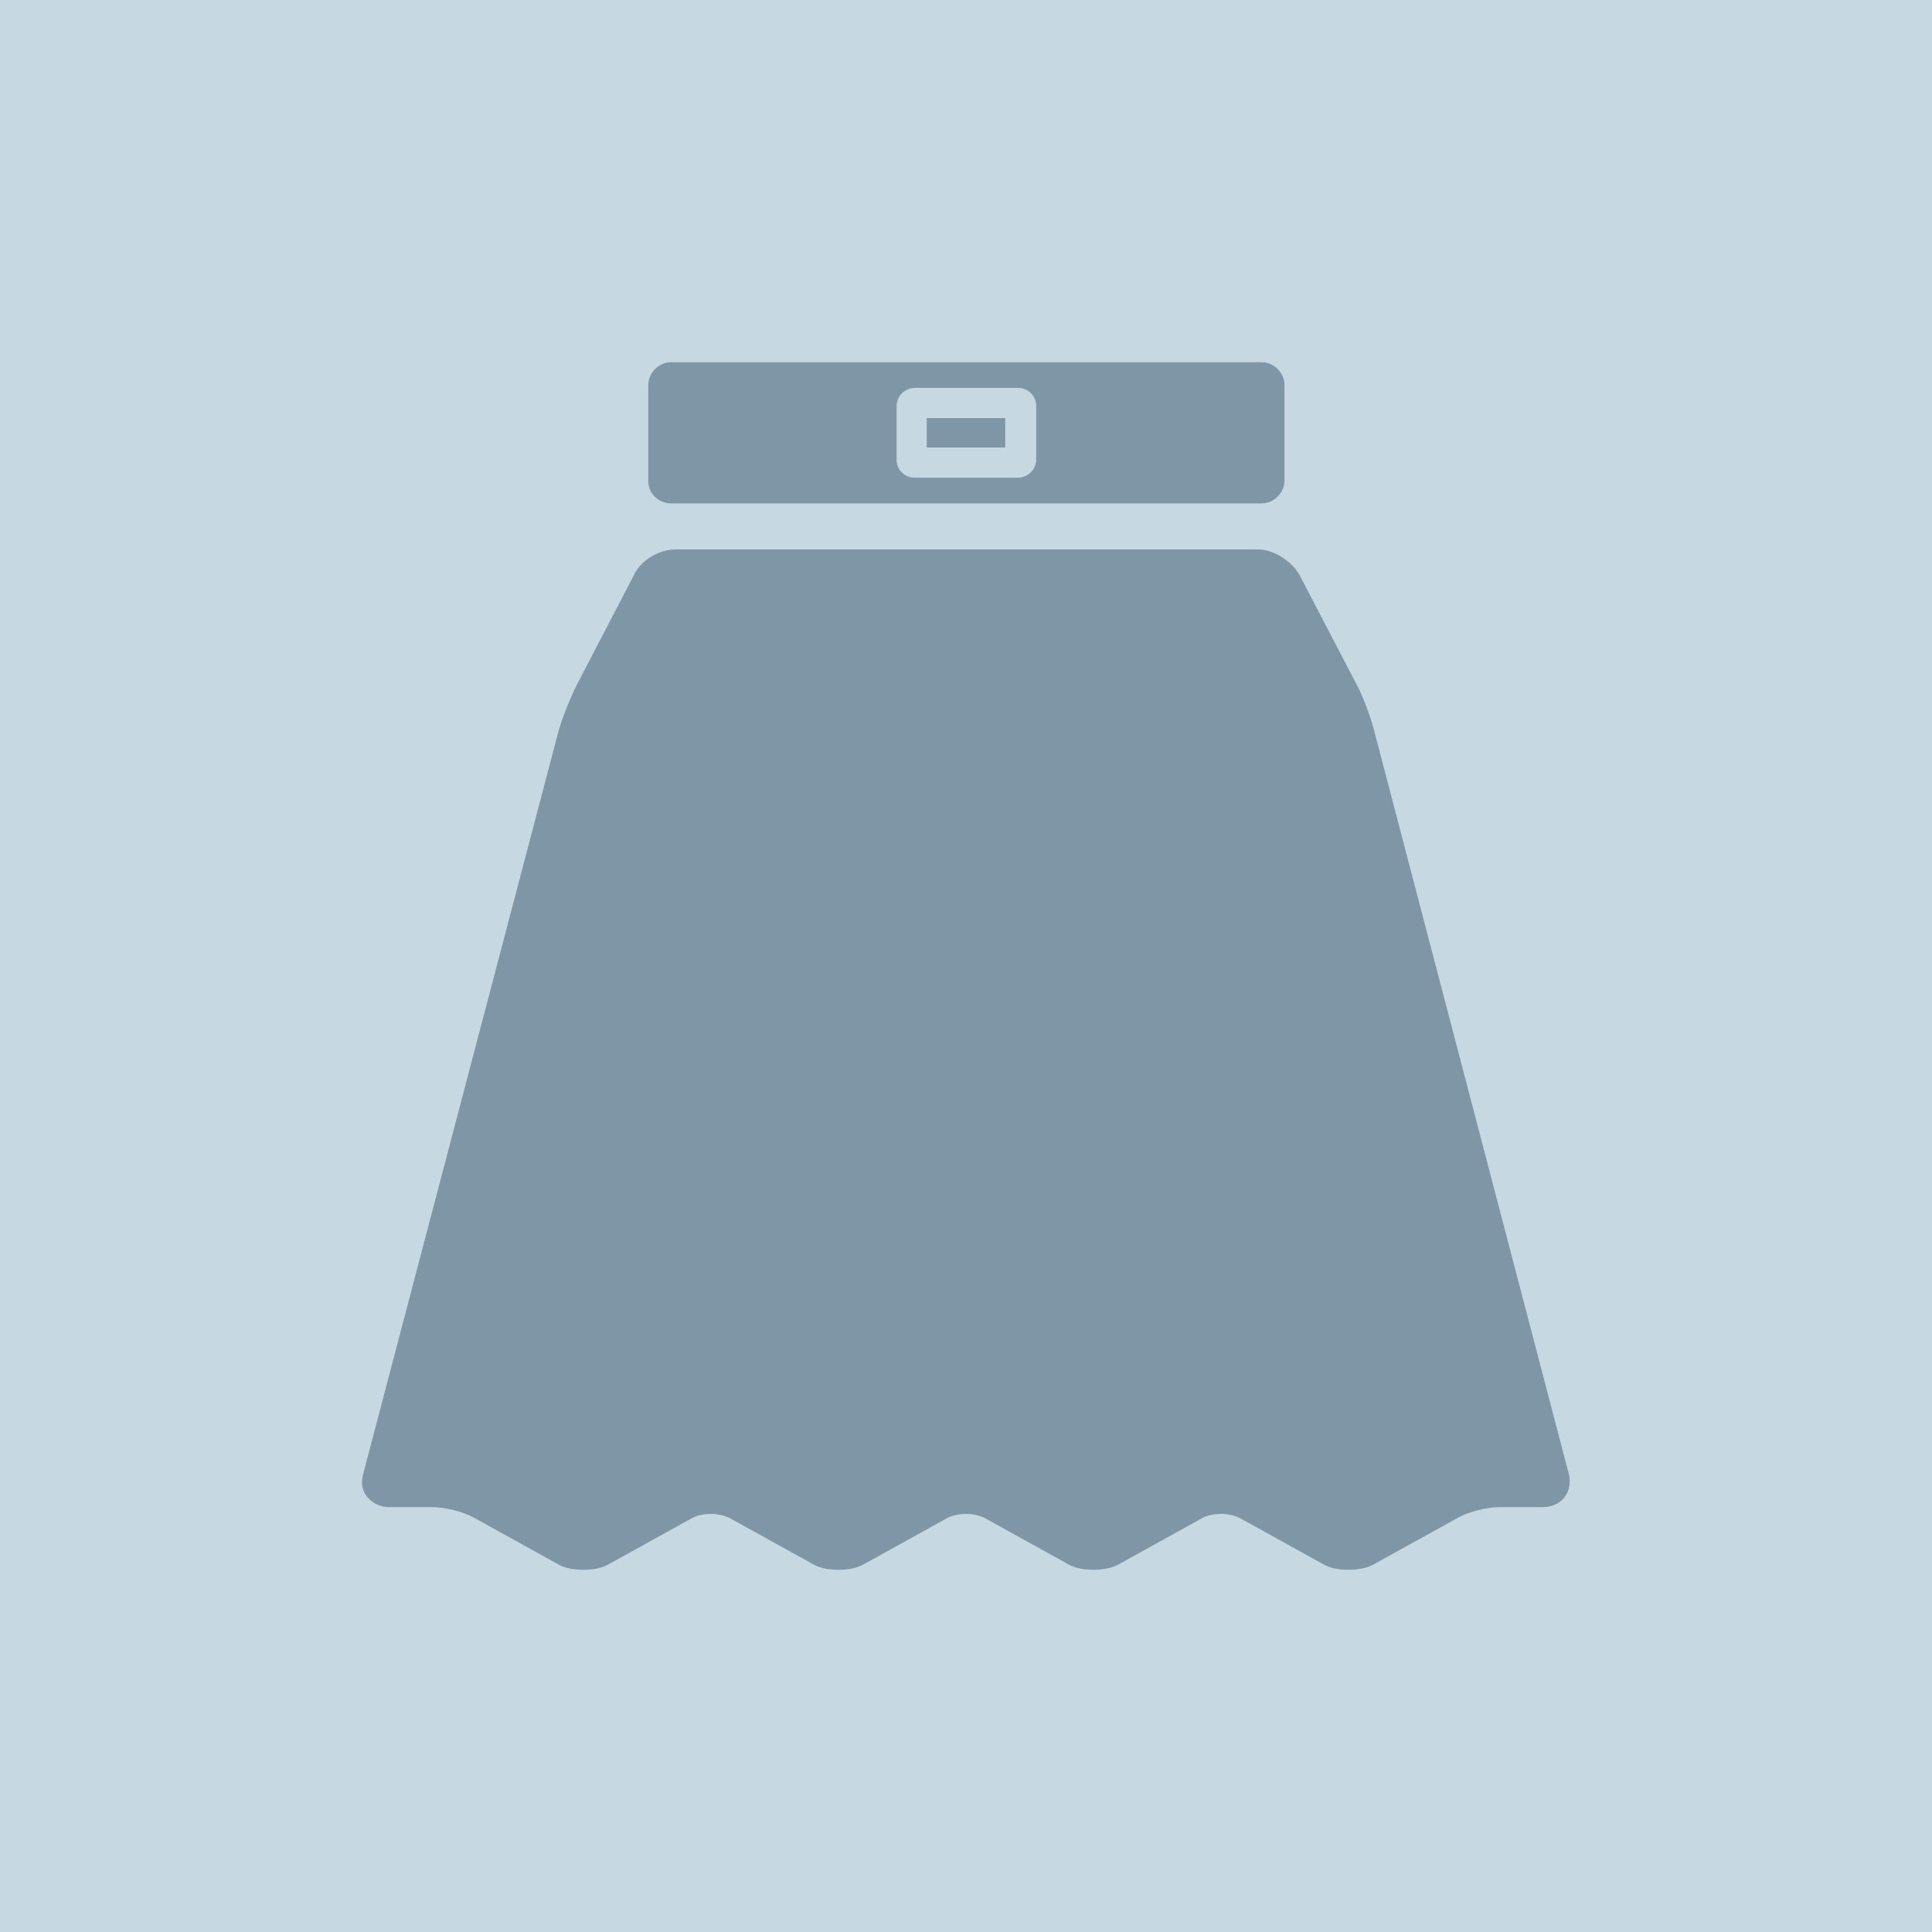
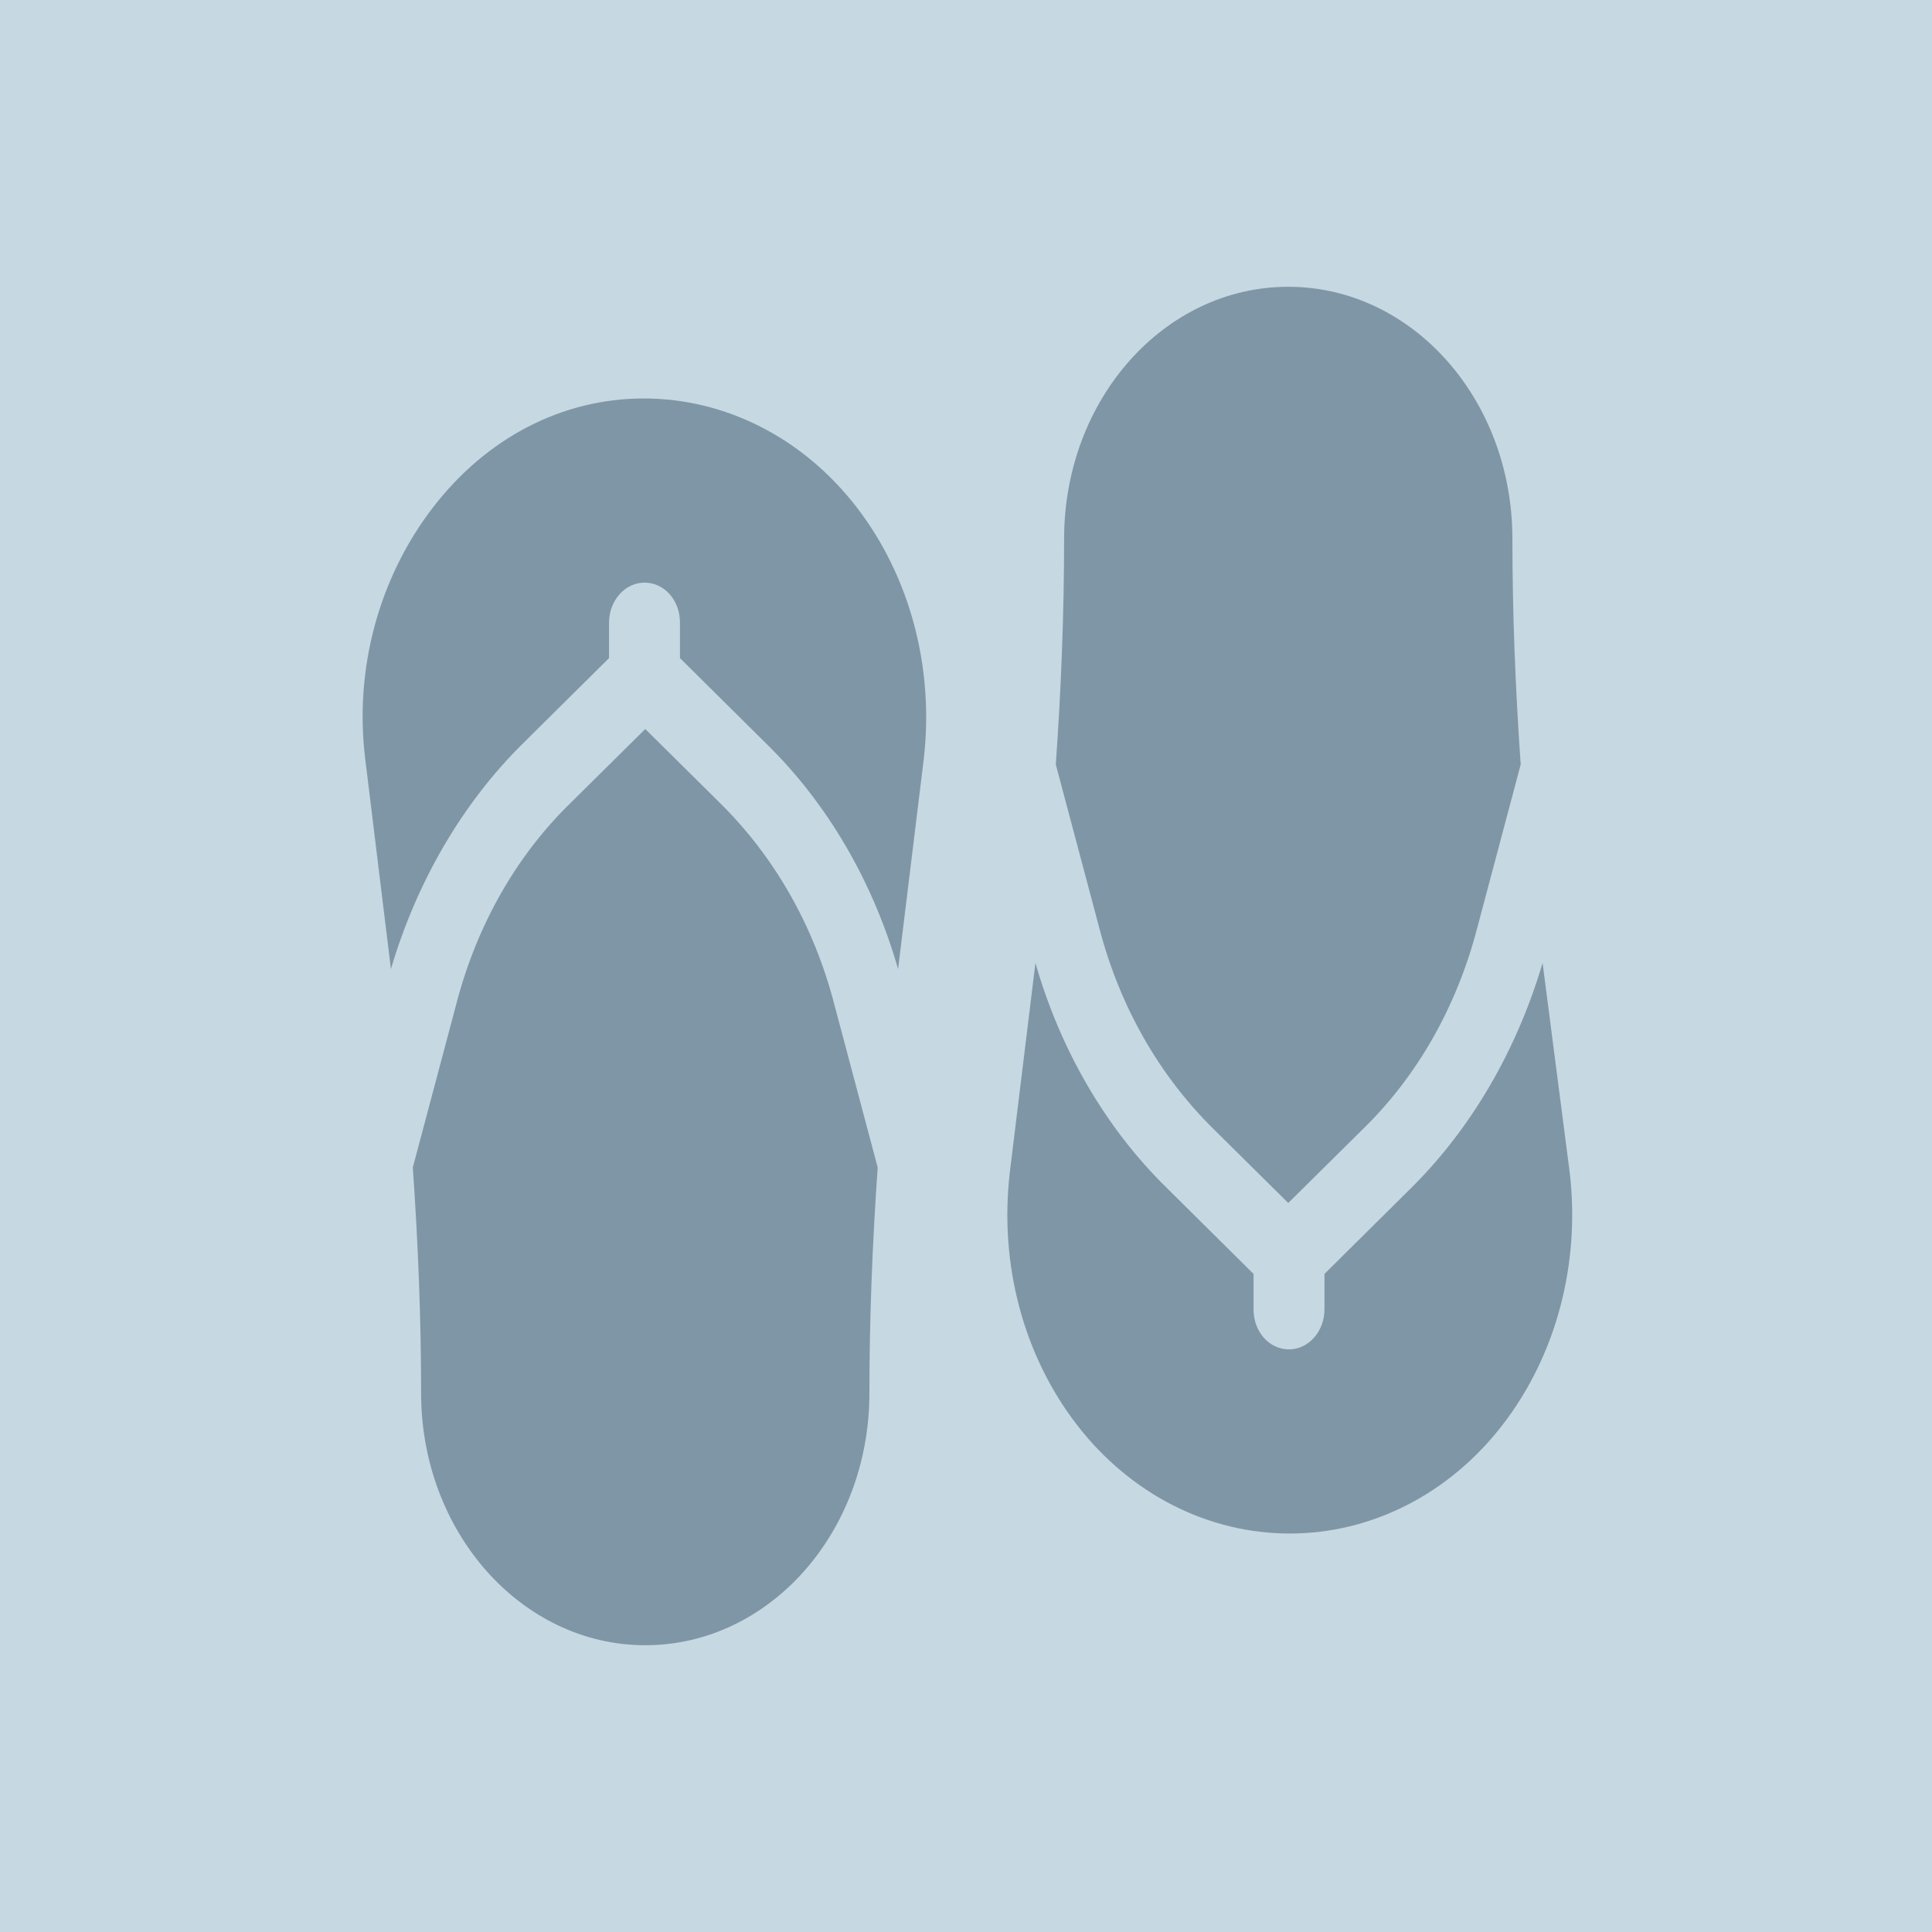
<svg xmlns="http://www.w3.org/2000/svg" version="1.1" id="man" x="0px" y="0px" width="256px" height="256px" viewBox="0 0 256 256" enable-background="new 0 0 256 256" xml:space="preserve">
  <rect fill="#C6D8E1" width="256" height="256" />
  <g>
-     <path fill="#7F96A6" d="M207.9,195.4L182,96.5c-0.5-1.8-1.5-4.5-2.4-6.1l-7.4-14.2c-1-1.8-3.4-3.4-5.5-3.4H89.5   c-2.1,0-4.6,1.4-5.5,3.4l-7.6,14.6c-0.8,1.6-1.9,4.3-2.4,6.1l-25.9,98.5c-0.3,1.1-0.1,2.2,0.6,3c0.7,0.8,1.7,1.3,2.8,1.3h5.8   c1.6,0,4.1,0.6,5.5,1.4l11.2,6.2c0.9,0.5,2,0.7,3.3,0.7s2.4-0.2,3.3-0.7l11.2-6.2c0.6-0.3,1.5-0.5,2.4-0.5c0.9,0,1.7,0.2,2.4,0.5   l11.2,6.2c0.9,0.5,2,0.7,3.3,0.7s2.4-0.2,3.3-0.7l11.2-6.2c0.6-0.3,1.5-0.5,2.4-0.5c0.9,0,1.7,0.2,2.4,0.5l11.2,6.2   c0.9,0.5,2,0.7,3.3,0.7c1.2,0,2.4-0.2,3.3-0.7l11.2-6.2c0.6-0.3,1.5-0.5,2.4-0.5s1.7,0.2,2.4,0.5l11.2,6.2c0.9,0.5,2,0.7,3.3,0.7   c1.2,0,2.4-0.2,3.3-0.7l11.2-6.2c1.4-0.8,3.9-1.4,5.5-1.4h5.8c1.1,0,2.2-0.5,2.8-1.3C208,197.5,208.1,196.4,207.9,195.4z" />
-     <path fill="#7F96A6" d="M88.9,66.7h78.3c1.6,0,3-1.4,3-3V51c0-1.6-1.4-3-3-3H88.9c-1.6,0-3,1.4-3,3v12.8   C85.9,65.4,87.3,66.7,88.9,66.7z M118.8,53.8c0-1.3,1.1-2.4,2.4-2.4h13.7c1.3,0,2.4,1,2.4,2.4v7.1c0,1.3-1.1,2.4-2.4,2.4h-13.7   c-1.3,0-2.4-1-2.4-2.4V53.8z" />
-     <rect x="122.8" y="55.4" fill="#7F96A6" width="10.4" height="3.9" />
+     <g>
+       <path fill="#7F96A6" d="M51.8,128.4c3.4-11.5,9.4-21.9,17.5-29.9l11.4-11.3v-4.7c0-2.9,2.1-5.3,4.7-5.3c2.6,0,4.7,2.3,4.7,5.3v4.7    l11.4,11.3c8.2,8,14.2,18.4,17.5,29.9l3.4-27.8c1.4-12.1-1.8-24.2-8.9-33.4c-7.1-9.2-17.4-14.4-28.2-14.4S64.5,58,57.4,67.2    c-7.1,9.2-10.5,21.3-9,33.4L51.8,128.4z" />
+       <path fill="#7F96A6" d="M110.5,132.9c-2.7-10.3-7.9-19.4-15.1-26.5l-9.9-9.8l-9.9,9.8c-7.2,7-12.4,16.2-15.1,26.5l-5.8,21.8    c0.7,10,1.1,20,1.1,29.9c0,18.4,13.3,33.4,29.7,33.4s29.7-14.9,29.7-33.4c0-10,0.4-20,1.1-29.9L110.5,132.9z" />
+     </g>
+     <g>
+       <path fill="#7F96A6" d="M204.4,127.6c-3.4,11.5-9.4,21.9-17.5,29.9l-11.4,11.3v4.7c0,2.9-2.1,5.3-4.7,5.3c-2.6,0-4.7-2.3-4.7-5.3    v-4.7l-11.4-11.3c-8.2-8-14.2-18.4-17.5-29.9l-3.4,27.8c-1.4,12.1,1.8,24.2,8.9,33.4c7.1,9.2,17.4,14.4,28.2,14.4    s21.1-5.2,28.2-14.4c7.1-9.2,10.3-21.3,8.9-33.4L204.4,127.6z" />
+       <path fill="#7F96A6" d="M145.7,123.1c2.7,10.3,7.9,19.4,15.1,26.5l9.9,9.8l9.9-9.8c7.2-7,12.4-16.2,15.1-26.5l5.8-21.8    c-0.7-10-1.1-20-1.1-29.9c0-18.5-13.3-33.4-29.7-33.4S141,52.9,141,71.4c0,10-0.4,20-1.1,29.9L145.7,123.1z" />
+     </g>
  </g>
</svg>
